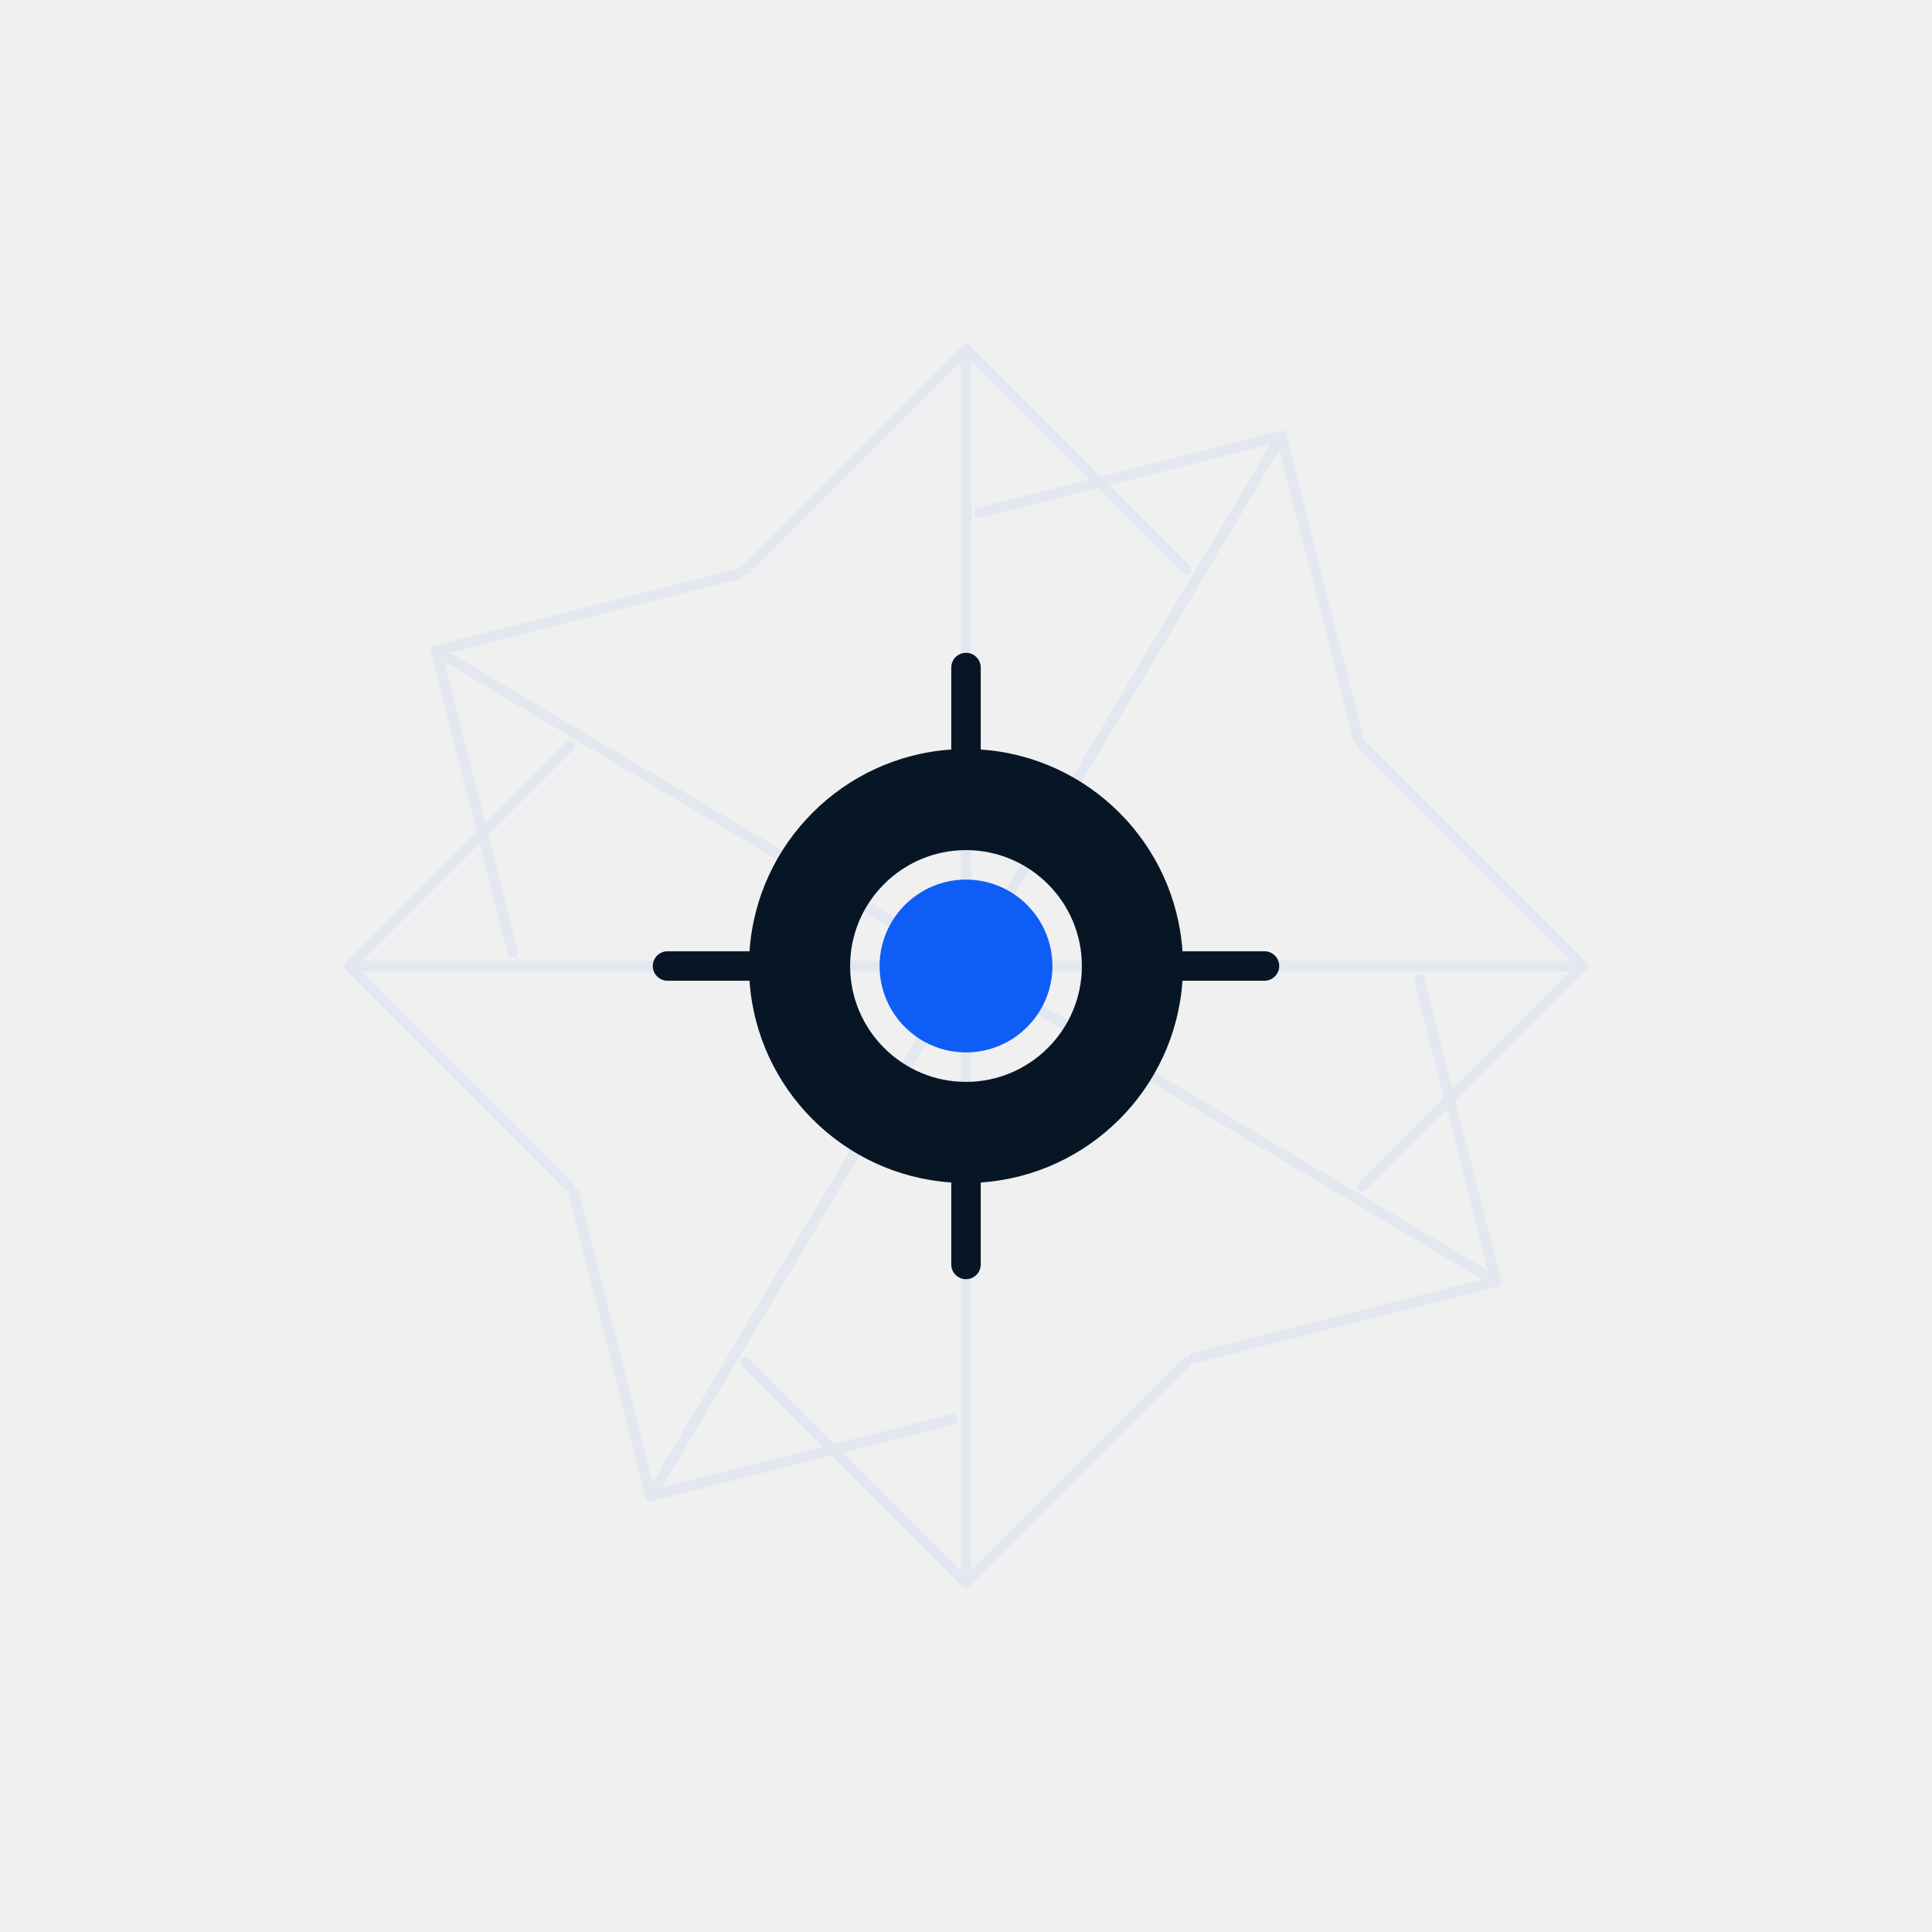
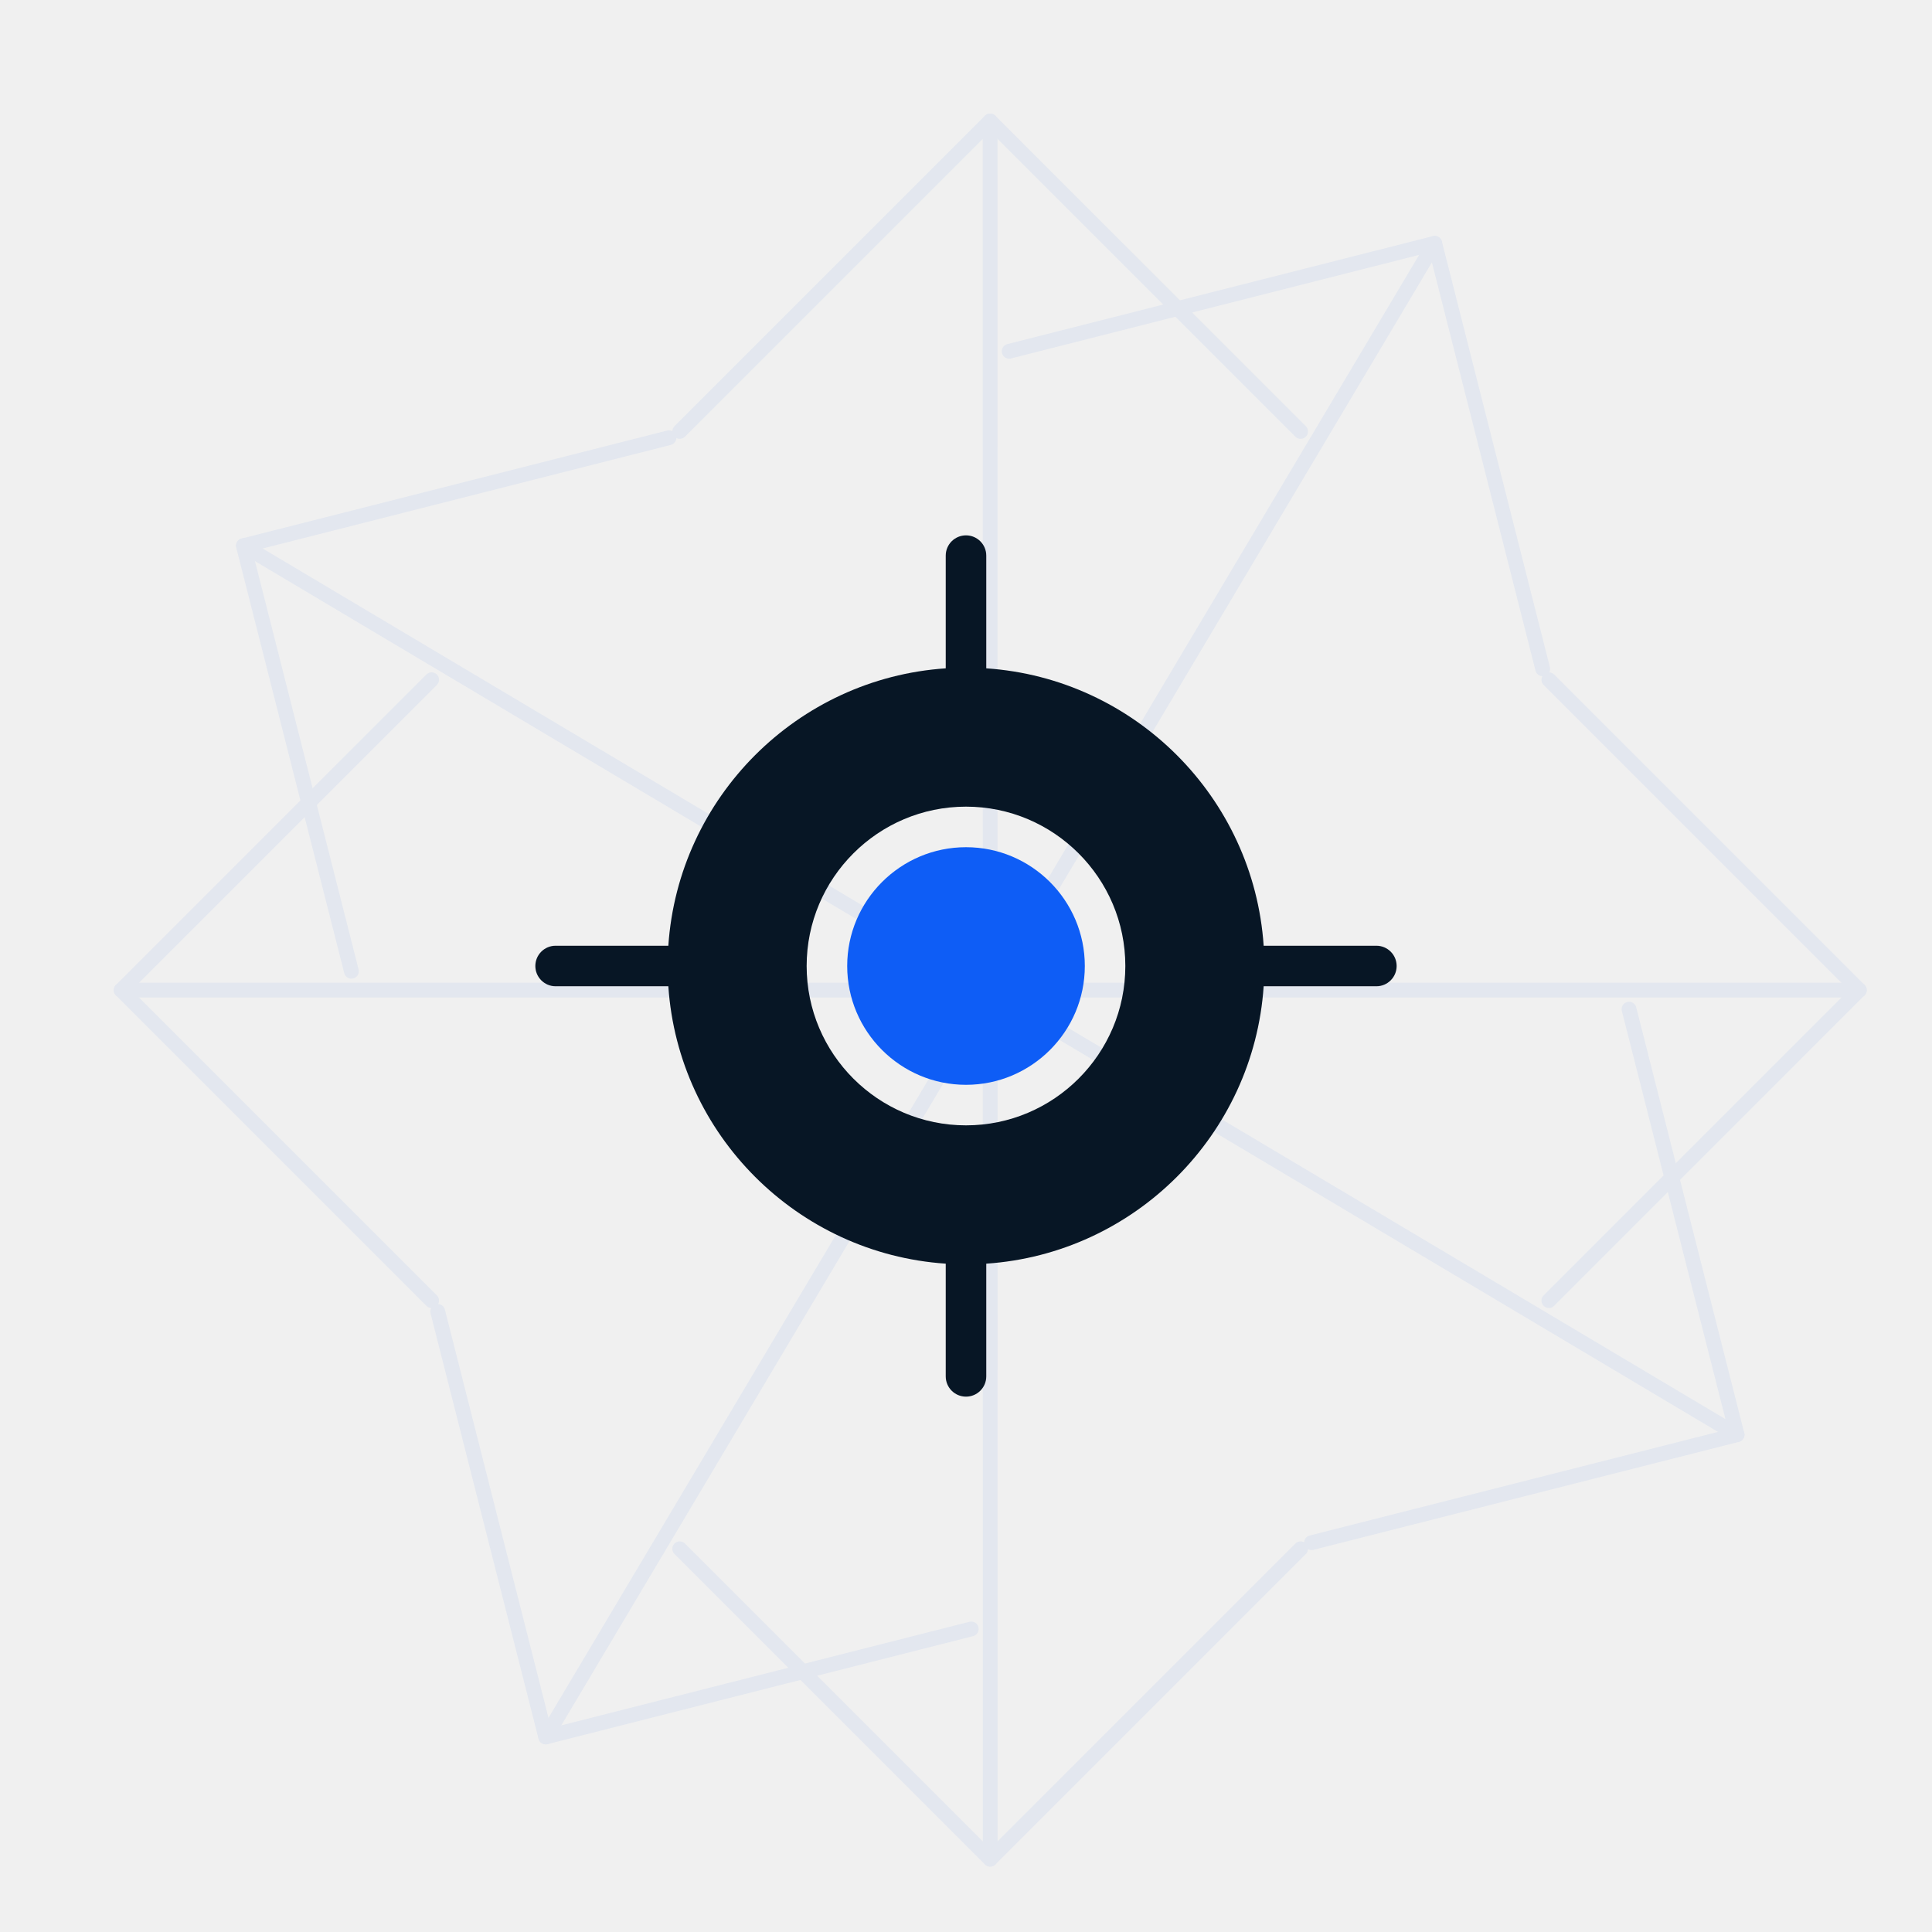
- <svg xmlns="http://www.w3.org/2000/svg" width="242" height="242" viewBox="0 0 242 242" fill="none">
-   <path d="M93.412 71.343L121.001 43.754L148.59 71.343" stroke="#E3E7EF" stroke-width="1.317" stroke-linecap="round" stroke-linejoin="round" />
-   <path d="M120.997 43.754L121.003 198.231" stroke="#E3E7EF" stroke-width="1.317" stroke-linecap="round" stroke-linejoin="round" />
-   <path d="M93.412 170.65L121.001 198.239L148.59 170.65" stroke="#E3E7EF" stroke-width="1.317" stroke-linecap="round" stroke-linejoin="round" />
-   <path d="M170.661 93.413L198.25 121.002L170.661 148.591" stroke="#E3E7EF" stroke-width="1.317" stroke-linecap="round" stroke-linejoin="round" />
-   <path d="M71.359 93.413L43.77 121.002L71.359 148.591" stroke="#E3E7EF" stroke-width="1.317" stroke-linecap="round" stroke-linejoin="round" />
-   <path d="M43.77 120.994H198.246" stroke="#E3E7EF" stroke-width="1.317" stroke-linecap="round" stroke-linejoin="round" />
-   <g clip-path="url(#clip0_0_1)">
-     <path d="M122.69 64.22L160.508 54.622L170.105 92.44" stroke="#E3E7EF" stroke-width="1.317" stroke-linecap="round" stroke-linejoin="round" />
-     <path d="M160.506 54.621L81.506 187.369" stroke="#E3E7EF" stroke-width="1.317" stroke-linecap="round" stroke-linejoin="round" />
-     <path d="M71.903 149.556L81.5 187.374L119.318 177.776" stroke="#E3E7EF" stroke-width="1.317" stroke-linecap="round" stroke-linejoin="round" />
-     <path d="M177.781 122.692L187.378 160.51L149.56 170.107" stroke="#E3E7EF" stroke-width="1.317" stroke-linecap="round" stroke-linejoin="round" />
-     <path d="M92.454 71.905L54.636 81.502L64.234 119.32" stroke="#E3E7EF" stroke-width="1.317" stroke-linecap="round" stroke-linejoin="round" />
-     <path d="M54.639 81.497L187.383 160.503" stroke="#E3E7EF" stroke-width="1.317" stroke-linecap="round" stroke-linejoin="round" />
+ <svg xmlns="http://www.w3.org/2000/svg" width="100" height="100" viewBox="0 0 100 100" fill="none">
+   <g clip-path="url(#clip0_1028_1146)">
+     <path d="M35.183 22.331L51.251 6.263L67.318 22.331" stroke="#E3E7EF" stroke-width="0.767" stroke-linecap="round" stroke-linejoin="round" />
+     <path d="M51.249 6.263L51.254 96.228" stroke="#E3E7EF" stroke-width="0.767" stroke-linecap="round" stroke-linejoin="round" />
+     <path d="M35.183 80.165L51.251 96.233L67.318 80.165" stroke="#E3E7EF" stroke-width="0.767" stroke-linecap="round" stroke-linejoin="round" />
+     <path d="M80.17 35.184L96.237 51.251L80.17 67.319" stroke="#E3E7EF" stroke-width="0.767" stroke-linecap="round" stroke-linejoin="round" />
+     <path d="M22.34 35.184L6.272 51.251L22.34 67.319" stroke="#E3E7EF" stroke-width="0.767" stroke-linecap="round" stroke-linejoin="round" />
+     <path d="M6.272 51.247H96.237" stroke="#E3E7EF" stroke-width="0.767" stroke-linecap="round" stroke-linejoin="round" />
+     <g clip-path="url(#clip1_1028_1146)">
+       <path d="M52.235 18.182L74.26 12.593L79.849 34.617" stroke="#E3E7EF" stroke-width="0.767" stroke-linecap="round" stroke-linejoin="round" />
+       <path d="M74.258 12.592L28.25 89.903" stroke="#E3E7EF" stroke-width="0.767" stroke-linecap="round" stroke-linejoin="round" />
+       <path d="M22.656 67.88L28.245 89.905L50.27 84.316" stroke="#E3E7EF" stroke-width="0.767" stroke-linecap="round" stroke-linejoin="round" />
+       <path d="M84.319 52.235L89.909 74.26L67.884 79.849" stroke="#E3E7EF" stroke-width="0.767" stroke-linecap="round" stroke-linejoin="round" />
+       <path d="M34.624 22.658L12.599 28.247L18.189 50.272" stroke="#E3E7EF" stroke-width="0.767" stroke-linecap="round" stroke-linejoin="round" />
+       <path d="M12.602 28.244L89.91 74.256" stroke="#E3E7EF" stroke-width="0.767" stroke-linecap="round" stroke-linejoin="round" />
+     </g>
+     <path d="M71.241 48.951H65.407C64.888 41.269 58.731 35.111 51.049 34.593V28.759C51.049 28.179 50.579 27.71 50 27.71C49.42 27.71 48.951 28.179 48.951 28.759V34.593C41.268 35.111 35.111 41.269 34.593 48.951H28.758C28.179 48.951 27.709 49.42 27.709 50C27.709 50.579 28.179 51.049 28.758 51.049H34.593C35.111 58.731 41.268 64.889 48.951 65.407V71.241C48.951 71.82 49.42 72.29 50 72.29C50.579 72.29 51.049 71.82 51.049 71.241V65.407C58.731 64.889 64.888 58.731 65.407 51.049H71.241C71.82 51.049 72.29 50.579 72.29 50C72.29 49.42 71.82 48.951 71.241 48.951ZM50 58.248C45.452 58.248 41.752 54.547 41.752 50C41.752 45.452 45.452 41.752 50 41.752C54.547 41.752 58.247 45.452 58.247 50C58.247 54.547 54.547 58.248 50 58.248Z" fill="#071625" />
+     <path d="M50 43.851C46.609 43.851 43.851 46.609 43.851 50C43.851 53.391 46.609 56.15 50 56.15C53.391 56.15 56.15 53.391 56.15 50C56.15 46.609 53.391 43.851 50 43.851Z" fill="#0E5DF6" />
  </g>
-   <path d="M158.384 119.154H148.116C147.204 105.633 136.367 94.796 122.846 93.884V83.615C122.846 82.595 122.019 81.769 121 81.769C119.98 81.769 119.154 82.595 119.154 83.615V93.884C105.632 94.796 94.796 105.633 93.883 119.154H83.615C82.595 119.154 81.769 119.98 81.769 121C81.769 122.019 82.595 122.846 83.615 122.846H93.883C94.796 136.367 105.632 147.204 119.154 148.116V158.385C119.154 159.404 119.98 160.231 121 160.231C122.019 160.231 122.846 159.404 122.846 158.385V148.116C136.367 147.204 147.204 136.367 148.116 122.846H158.384C159.404 122.846 160.231 122.019 160.231 121C160.231 119.98 159.404 119.154 158.384 119.154ZM121 135.516C112.996 135.516 106.484 129.004 106.484 121C106.484 112.996 112.996 106.484 121 106.484C129.004 106.484 135.516 112.996 135.516 121C135.516 129.004 129.004 135.516 121 135.516Z" fill="#071625" />
-   <path d="M121 110.177C115.032 110.177 110.177 115.032 110.177 121C110.177 126.968 115.032 131.824 121 131.824C126.968 131.824 131.824 126.968 131.824 121C131.824 115.032 126.968 110.177 121 110.177Z" fill="#0E5DF6" />
  <defs>
-     <clipPath id="clip0_0_1">
-       <rect width="176.544" height="176.544" fill="white" transform="translate(90.2925) rotate(30.76)" />
+     <clipPath id="clip0_1028_1146">
+       <rect width="100" height="100" fill="white" />
+     </clipPath>
+     <clipPath id="clip1_1028_1146">
+       <rect width="102.817" height="102.817" fill="white" transform="translate(33.3667 -19.2188) rotate(30.76)" />
    </clipPath>
  </defs>
</svg>
